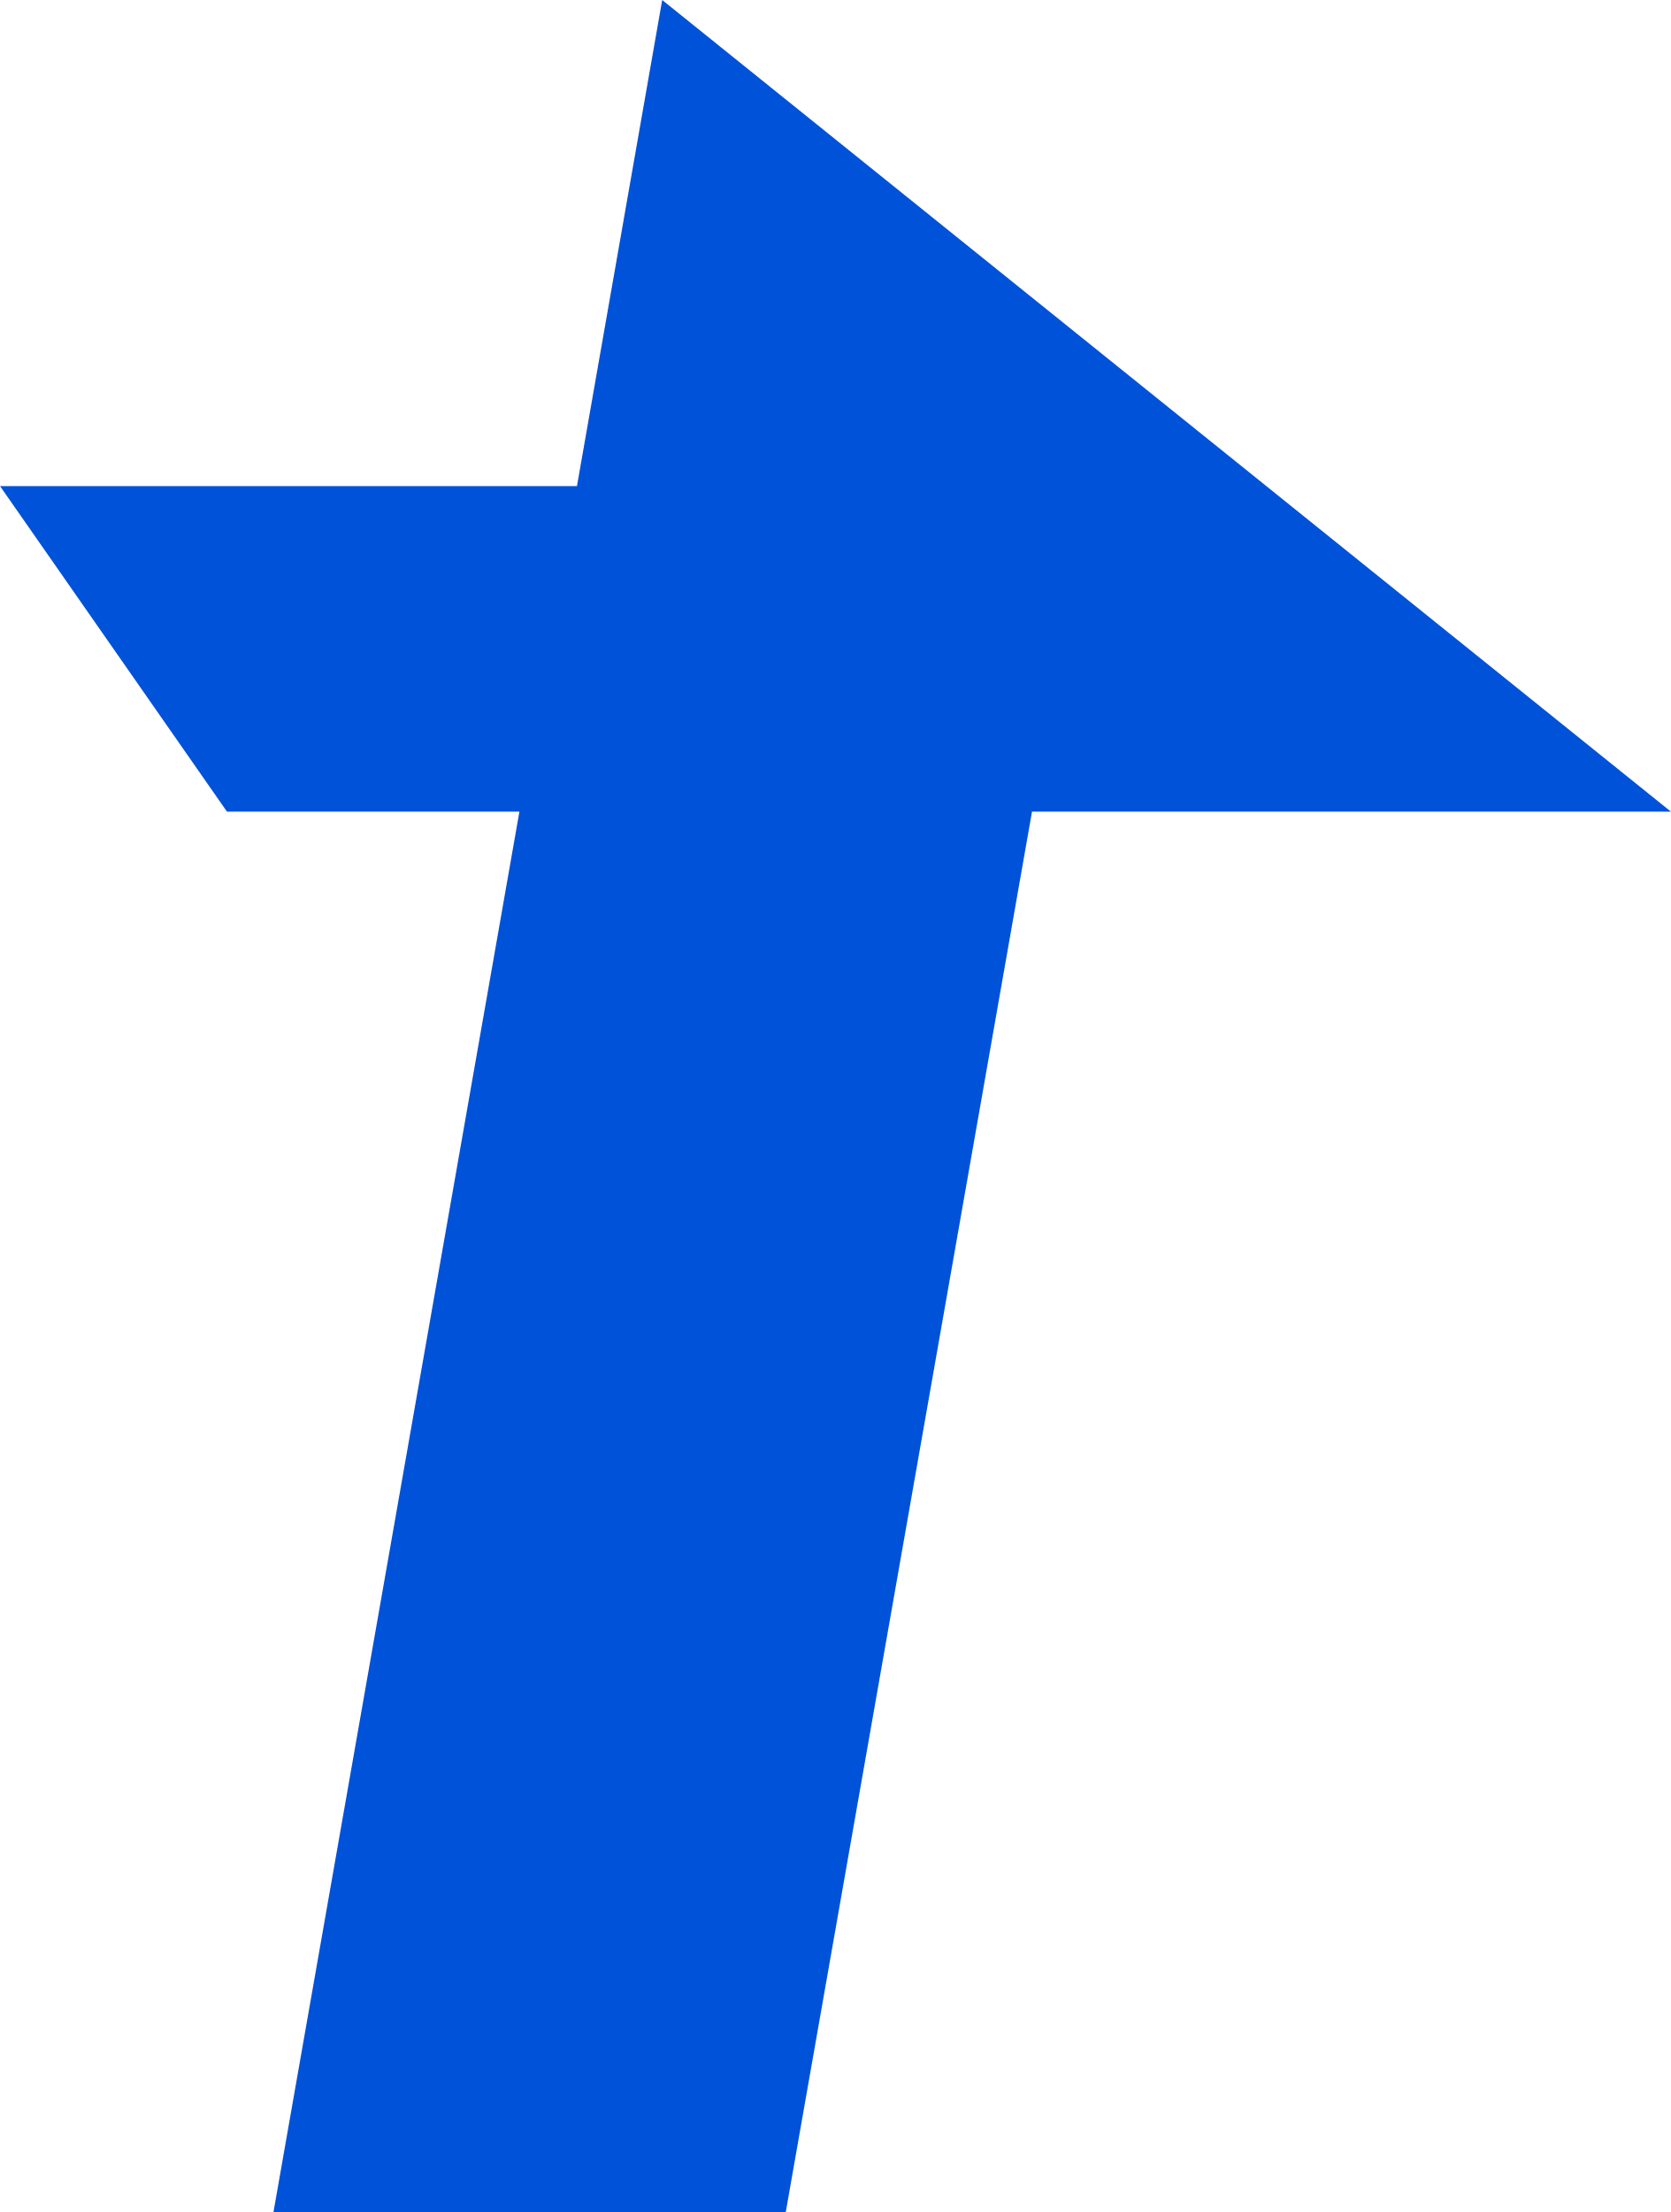
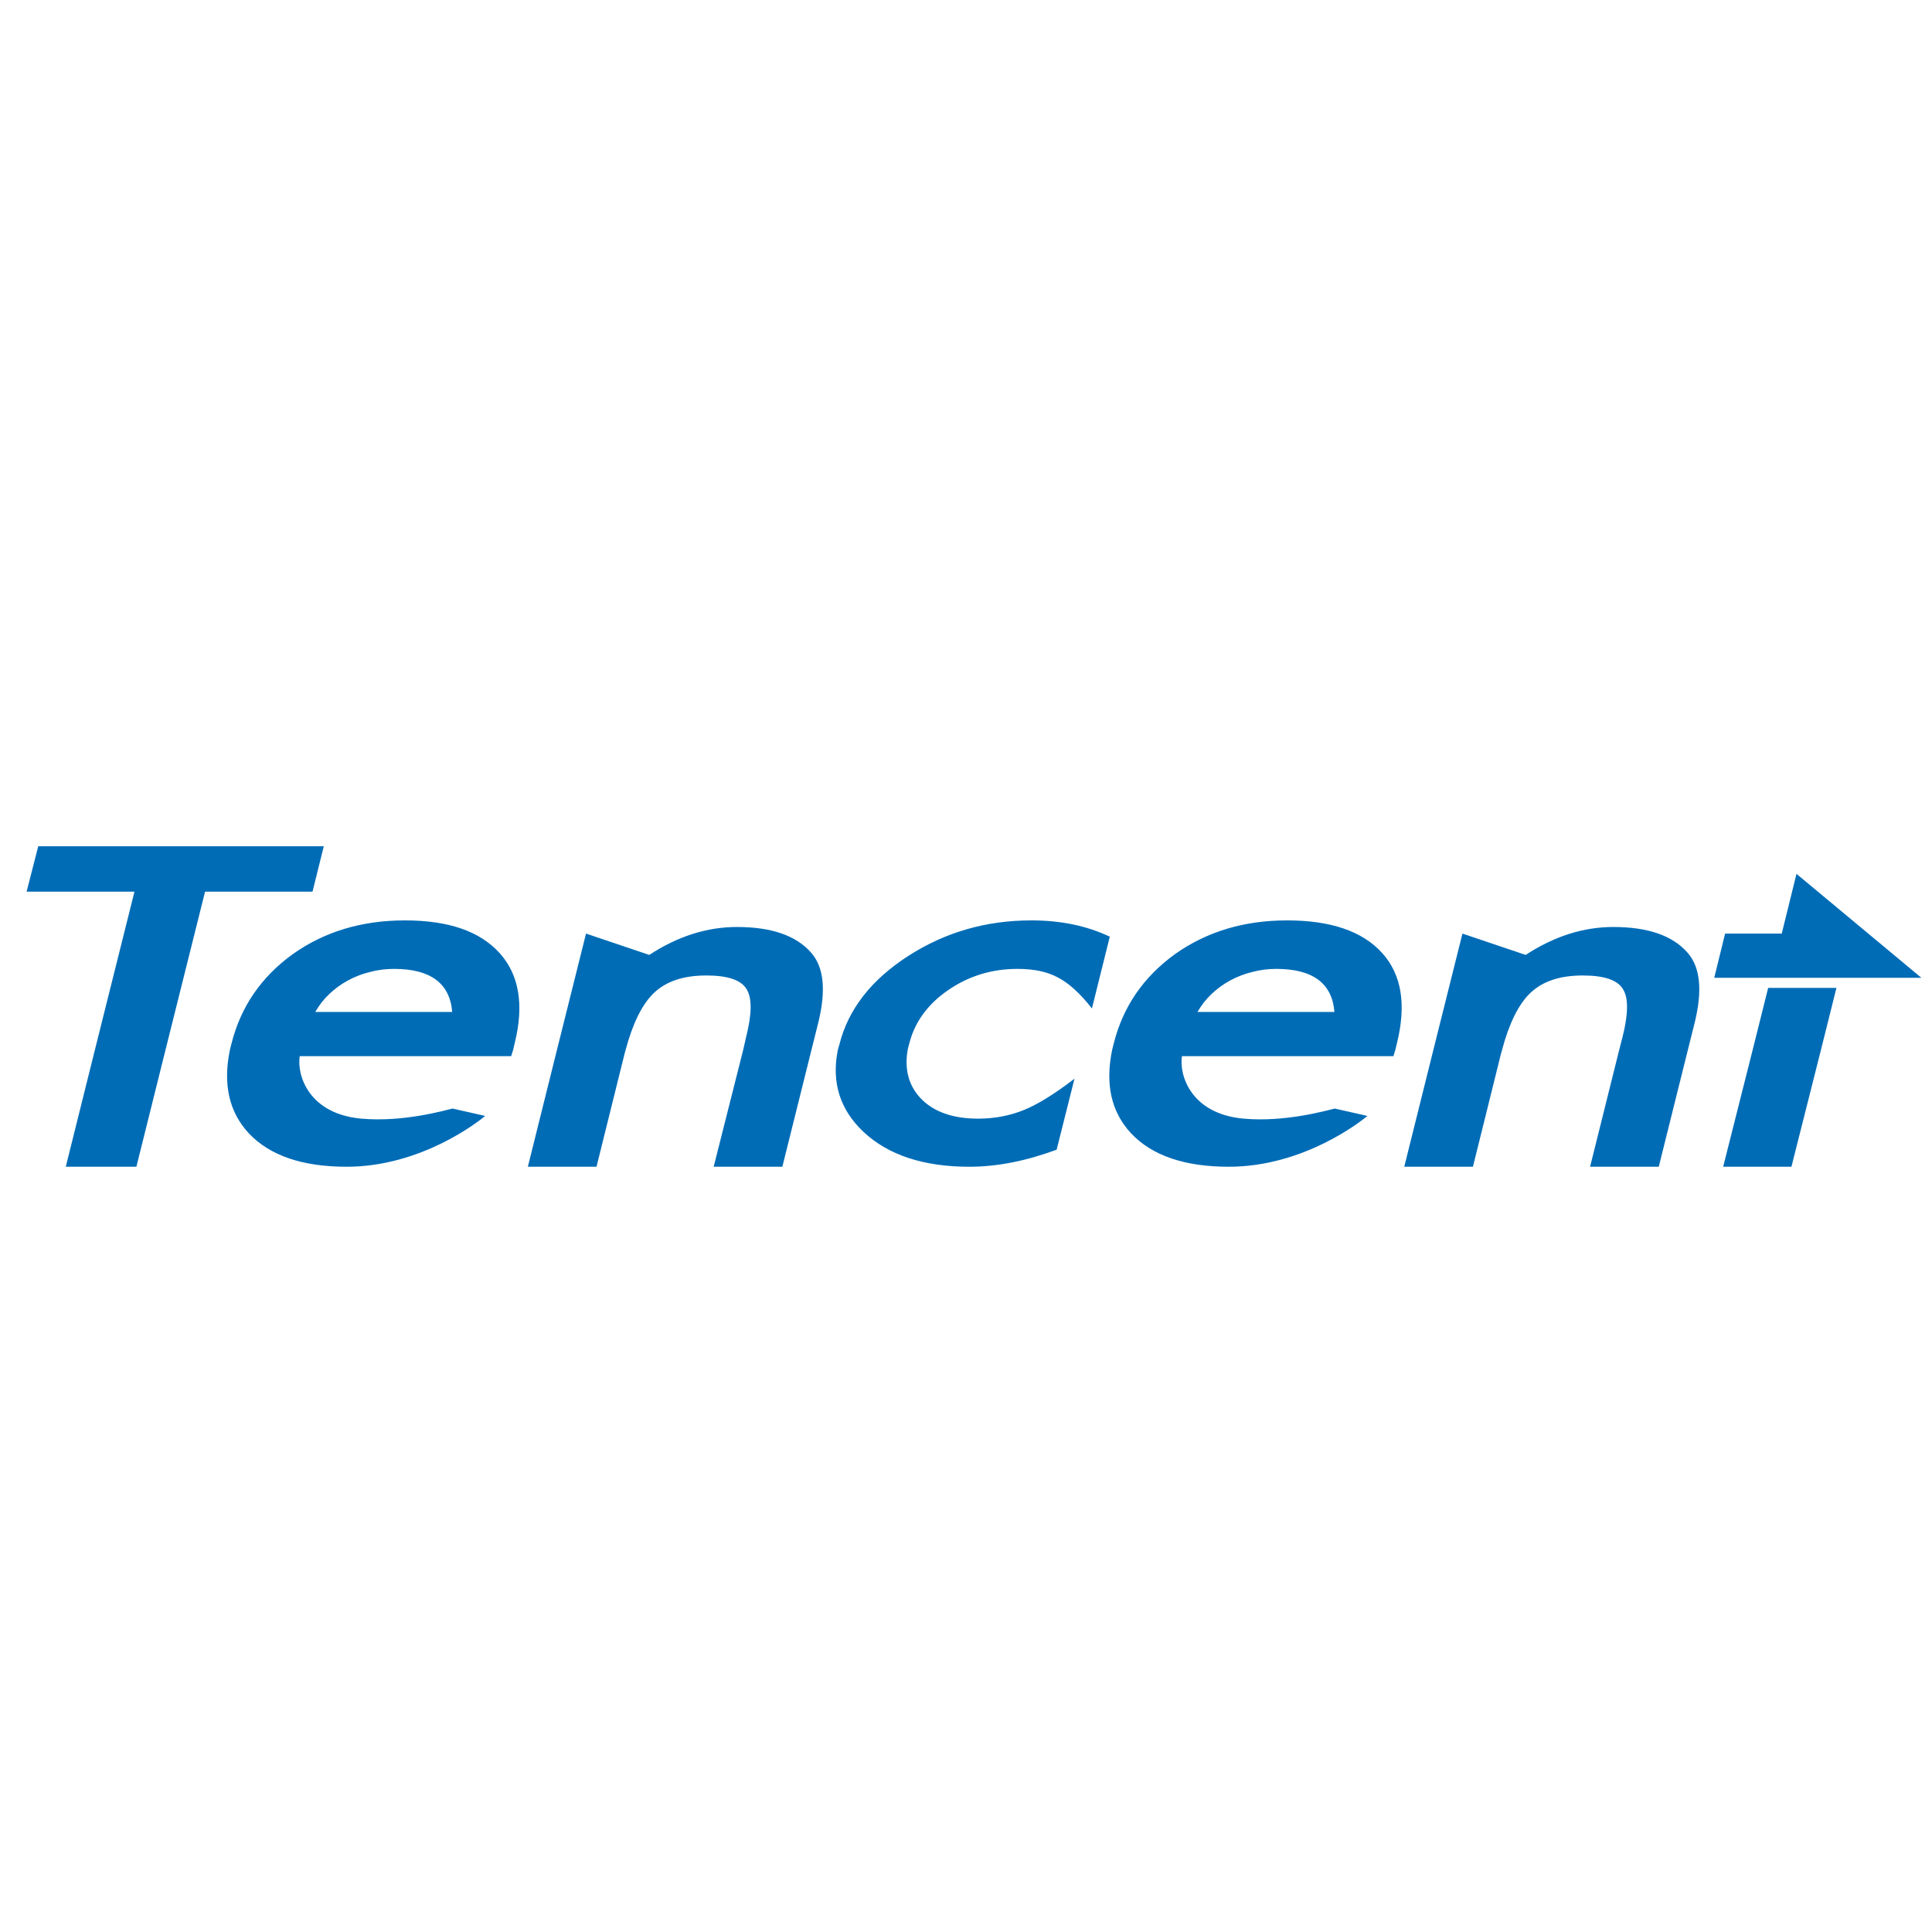
- <svg xmlns="http://www.w3.org/2000/svg" viewBox="0 0 163.47 216.36" width="1889" height="2500">
-   <path d="M56.44 47.55H0l22.2 31.84h28.61L26.75 216.36h50.12l24.09-136.97h62.51L64.78 0z" fill="#0052d9" />
+ <svg xmlns="http://www.w3.org/2000/svg" version="1.1" width="1080" height="1080" viewBox="0 0 1080 1080" xml:space="preserve">
+   <defs>
+ </defs>
+   <g transform="matrix(1 0 0 1 540 540)" id="5ad565f8-5843-4f63-9617-290f2be0efd4">
+     <rect style="stroke: none; stroke-width: 1; stroke-dasharray: none; stroke-linecap: butt; stroke-dashoffset: 0; stroke-linejoin: miter; stroke-miterlimit: 4; fill: rgb(255,255,255); fill-rule: nonzero; opacity: 1; visibility: hidden;" vector-effect="non-scaling-stroke" x="-540" y="-540" rx="0" ry="0" width="1080" height="1080" />
+   </g>
+   <g transform="matrix(1 0 0 1 540 540)" id="05a012c1-c8bf-445e-a17d-47fc6f40d0d9">
+ </g>
+   <g transform="matrix(6.94 0 0 6.94 733.71 564.69)" id="path22339">
+     <path style="stroke: rgb(0,0,0); stroke-width: 0; stroke-dasharray: none; stroke-linecap: butt; stroke-dashoffset: 0; stroke-linejoin: miter; stroke-miterlimit: 4; fill: rgb(0,108,182); fill-rule: nonzero; opacity: 1;" vector-effect="non-scaling-stroke" transform=" translate(-103.58, -13.2)" d="M 0.938 0 L 0 3.656 L 8.688 3.656 L 5.5 16.406 L 3.156 25.812 L 8.844 25.812 L 11.188 16.406 L 14.375 3.656 L 23.031 3.656 L 23.938 0 L 0.938 0 z M 174.562 0.281 C 174.1 2.181 173.675 3.664 173.25 4.938 L 171.125 4.938 L 171.812 4.5 C 172.998 3.731 173.581 3.336 173.594 3.281 C 172.961 1.853 172.426 0.866 171.938 0.375 C 171.924 0.286 171.021 0.838 169.281 1.969 L 168.688 2.344 C 168.7 2.371 168.771 2.478 168.906 2.656 C 169.519 3.453 170.036 4.202 170.438 4.938 L 168.688 4.938 L 168.125 7.562 L 172.062 7.562 L 171.781 8.094 L 171.5 8.625 L 167.25 8.625 L 166.719 11.25 L 169.656 11.25 C 168.403 12.78 166.911 14.009 165.188 14.938 L 167.938 1.812 L 160.344 1.812 L 157.5 15.375 C 157.424 15.73 157.338 16.067 157.25 16.406 C 156.589 19.03 155.605 21.384 154.281 23.469 C 155.084 24.177 155.738 24.938 156.281 25.75 C 157.873 23.48 159.123 20.574 160.062 17 L 161.719 17 L 160.781 21.438 C 160.707 22.045 160.09 22.319 158.969 22.219 C 159.202 23.305 159.303 24.392 159.219 25.531 C 161.925 25.514 163.291 24.904 163.344 23.656 L 164.875 16.406 L 164.969 15.906 C 165.137 16.075 165.295 16.241 165.437 16.406 C 165.802 16.836 166.086 17.259 166.281 17.688 C 166.696 17.483 167.189 17.168 167.75 16.688 L 166.75 19.938 L 175.844 19.938 L 175.687 20.781 C 175.327 22.536 174.821 23.389 174.187 23.281 L 174.687 20.781 L 164.937 20.781 L 164.375 23.375 L 172.312 23.375 C 172.766 24.354 172.96 25.356 172.875 26.406 C 175.407 26.324 176.959 25.934 177.562 25.219 C 177.751 25.01 177.95 24.648 178.156 24.031 C 178.57 22.793 179.055 20.981 179.656 18.594 L 180 17.219 L 176.625 17.219 L 176.812 16.406 L 177.062 15.156 C 177.662 15.681 178.195 16.09 178.656 16.406 C 178.997 16.64 179.299 16.819 179.562 16.938 C 179.707 16.756 179.856 16.578 180 16.406 C 180.87 15.35 181.696 14.47 182.469 13.75 C 180.431 13.17 178.939 12.338 178 11.25 L 182.469 11.25 L 183 8.625 L 174.969 8.625 C 175.184 8.31 175.384 7.971 175.531 7.562 L 182.156 7.562 L 182.687 4.938 L 180.312 4.938 C 181.35 3.924 182.262 3.09 183.094 2.438 L 180.312 0.719 C 179.421 1.856 178.46 2.964 177.406 4.031 L 179.094 5.062 L 176.688 5.062 L 177.031 3.969 L 177.469 2.875 C 177.834 1.954 178.134 1.254 178.344 0.812 C 178.364 0.631 178.245 0.54 177.875 0.5 C 177.174 0.39 176.072 0.318 174.562 0.281 z M 191.375 0.5 C 190.528 0.781 189.21 1.295 187.375 2.062 C 187.952 3.709 188.369 5.351 188.656 7 C 189.305 6.754 190.713 6.27 192.844 5.5 C 191.955 2.3 191.446 0.626 191.375 0.5 z M 194.469 1.906 L 193.812 4.938 L 196.312 4.938 L 195.125 10.594 L 192 10.594 L 191.344 13.625 L 194.5 13.625 L 193.906 16.406 L 192 25.438 L 195.5 25.438 L 197.375 16.406 L 197.969 13.625 L 200.469 13.625 L 199.969 15.906 C 199.933 16.075 199.906 16.24 199.875 16.406 C 199.235 19.758 199.564 22.379 200.844 24.25 C 201.624 25.359 202.565 25.828 203.688 25.656 C 204.85 25.716 206.014 23.84 207.156 20.031 C 206.116 19.559 205.159 19.142 204.313 18.781 C 203.745 20.526 203.393 21.093 203.25 20.469 C 203.026 19.579 203.073 18.225 203.375 16.406 C 203.473 15.819 203.598 15.188 203.75 14.5 L 206.406 1.906 L 194.469 1.906 z M 142.562 2.219 L 141.375 7.031 L 136.812 7.031 L 135.938 10.594 L 152.625 10.594 L 142.562 2.219 z M 162.688 4.5 L 164.344 4.5 L 163.562 8.219 L 161.938 8.219 L 162.688 4.5 z M 199.781 4.938 L 202.406 4.938 L 201.219 10.594 L 198.594 10.594 L 199.781 4.938 z M 30.469 5.969 C 27.001 5.969 23.994 6.875 21.438 8.688 C 18.895 10.526 17.244 12.935 16.5 15.906 C 16.456 16.08 16.41 16.236 16.375 16.406 C 15.804 19.165 16.31 21.415 17.906 23.125 C 19.608 24.925 22.233 25.812 25.781 25.812 C 31.83 25.812 36.466 22.122 36.938 21.719 L 34.312 21.125 C 33.695 21.267 30.332 22.241 26.969 21.938 C 22.725 21.556 21.762 18.449 22 16.906 L 39.031 16.906 L 39.188 16.406 L 39.312 15.875 C 40.085 12.777 39.676 10.341 38.094 8.594 C 36.499 6.831 33.971 5.969 30.469 5.969 z M 80.938 5.969 C 77.289 5.969 73.989 6.915 71 8.844 C 68.006 10.774 66.17 13.165 65.469 15.969 C 65.43 16.122 65.374 16.255 65.344 16.406 C 64.82 19.009 65.514 21.21 67.406 23 C 69.414 24.878 72.255 25.812 75.938 25.812 C 78.169 25.812 80.51 25.35 82.969 24.438 L 84.406 18.719 C 82.771 19.977 81.4 20.814 80.312 21.25 C 79.19 21.7 77.976 21.938 76.656 21.938 C 74.588 21.938 73.022 21.383 71.969 20.25 C 71.036 19.23 70.703 17.935 70.969 16.406 C 70.999 16.238 71.05 16.08 71.094 15.906 C 71.525 14.184 72.562 12.736 74.219 11.594 C 75.871 10.451 77.743 9.875 79.812 9.875 C 81.131 9.875 82.199 10.099 83.062 10.562 C 83.942 11.011 84.865 11.854 85.812 13.062 L 87.25 7.281 C 85.386 6.395 83.284 5.969 80.938 5.969 z M 101.531 5.969 C 98.062 5.969 95.055 6.875 92.5 8.688 C 89.956 10.526 88.305 12.935 87.562 15.906 C 87.519 16.08 87.474 16.236 87.438 16.406 C 86.865 19.165 87.37 21.415 88.969 23.125 C 90.668 24.925 93.296 25.812 96.844 25.812 C 102.89 25.812 107.53 22.122 108 21.719 L 105.375 21.125 C 104.757 21.267 101.395 22.241 98.031 21.938 C 93.789 21.556 92.823 18.449 93.062 16.906 L 110.094 16.906 L 110.25 16.406 L 110.375 15.875 C 111.15 12.777 110.767 10.341 109.188 8.594 C 107.593 6.831 105.035 5.969 101.531 5.969 z M 57.219 6.5 C 54.809 6.5 52.453 7.245 50.156 8.75 L 45.062 7.031 L 42.719 16.406 L 40.375 25.812 L 45.906 25.812 L 48.156 16.75 C 48.185 16.634 48.221 16.511 48.25 16.406 C 48.825 14.246 49.596 12.706 50.531 11.812 C 51.534 10.863 52.926 10.406 54.75 10.406 C 56.427 10.406 57.514 10.748 57.969 11.469 C 58.442 12.174 58.432 13.461 57.969 15.312 L 57.719 16.406 L 55.344 25.812 L 60.875 25.812 L 63.219 16.406 L 63.75 14.281 C 64.414 11.633 64.231 9.736 63.187 8.562 C 61.984 7.188 59.989 6.5 57.219 6.5 z M 127.812 6.5 C 125.401 6.5 123.049 7.245 120.75 8.75 L 115.656 7.031 L 113.312 16.406 L 110.969 25.812 L 116.5 25.812 L 118.75 16.75 C 118.78 16.634 118.814 16.511 118.844 16.406 C 119.421 14.246 120.187 12.706 121.125 11.812 C 122.129 10.863 123.517 10.406 125.344 10.406 C 127.02 10.406 128.106 10.748 128.562 11.469 C 129.035 12.174 129.026 13.461 128.562 15.312 L 128.281 16.406 L 125.937 25.812 L 131.469 25.812 L 133.812 16.406 L 134.344 14.281 C 135.007 11.633 134.824 9.736 133.781 8.562 C 132.579 7.188 130.58 6.5 127.812 6.5 z M 183.969 8.469 L 183.312 11.531 L 186.406 11.531 L 185.375 16.406 L 184.719 19.656 C 184.576 20.336 184.032 21.045 183.094 21.812 C 182.817 22.04 182.648 22.186 182.625 22.25 C 182.969 23.326 183.581 24.376 184.438 25.344 C 184.504 25.361 184.87 25.039 185.5 24.406 C 186.44 23.41 188.825 21.214 192.688 17.812 C 192.675 17.769 192.463 17.312 192.062 16.469 L 192.031 16.406 L 191.469 15.156 L 190.844 15.688 C 190.544 15.951 190.254 16.194 190 16.406 C 189.325 16.991 188.813 17.42 188.469 17.688 L 188.75 16.406 L 190.406 8.469 L 183.969 8.469 z M 29.594 9.875 C 32.526 9.875 34.094 11.027 34.281 13.344 L 23.25 13.344 C 23.562 12.804 23.925 12.331 24.375 11.906 C 24.821 11.484 25.325 11.107 25.875 10.812 C 26.44 10.502 27.031 10.28 27.656 10.125 C 28.284 9.957 28.926 9.875 29.594 9.875 z M 100.656 9.875 C 103.589 9.875 105.159 11.027 105.344 13.344 L 94.312 13.344 C 94.627 12.804 94.991 12.331 95.438 11.906 C 95.886 11.484 96.394 11.107 96.938 10.812 C 97.507 10.502 98.094 10.28 98.719 10.125 C 99.349 9.957 99.987 9.875 100.656 9.875 z M 161.375 10.812 L 163 10.812 L 162.281 14.281 L 160.656 14.281 L 161.375 10.812 z M 173.344 11.25 L 174.312 11.25 C 174.441 11.621 174.62 11.991 174.844 12.344 L 172.469 12.344 L 172.906 11.781 L 173.344 11.25 z M 140.281 11.406 L 139.031 16.406 L 136.656 25.812 L 142.156 25.812 L 144.531 16.406 L 145.781 11.406 L 140.281 11.406 z M 169.969 14.812 L 173.875 14.812 L 173.562 16.406 L 173.344 17.312 L 170.656 17.312 C 170.756 16.977 170.846 16.677 170.938 16.406 C 171.041 16.094 171.125 15.828 171.219 15.594 C 171.088 15.519 171.007 15.469 170.938 15.469 L 169.312 15.469 L 169.969 14.812 z" stroke-linecap="round" />
+   </g>
</svg>
